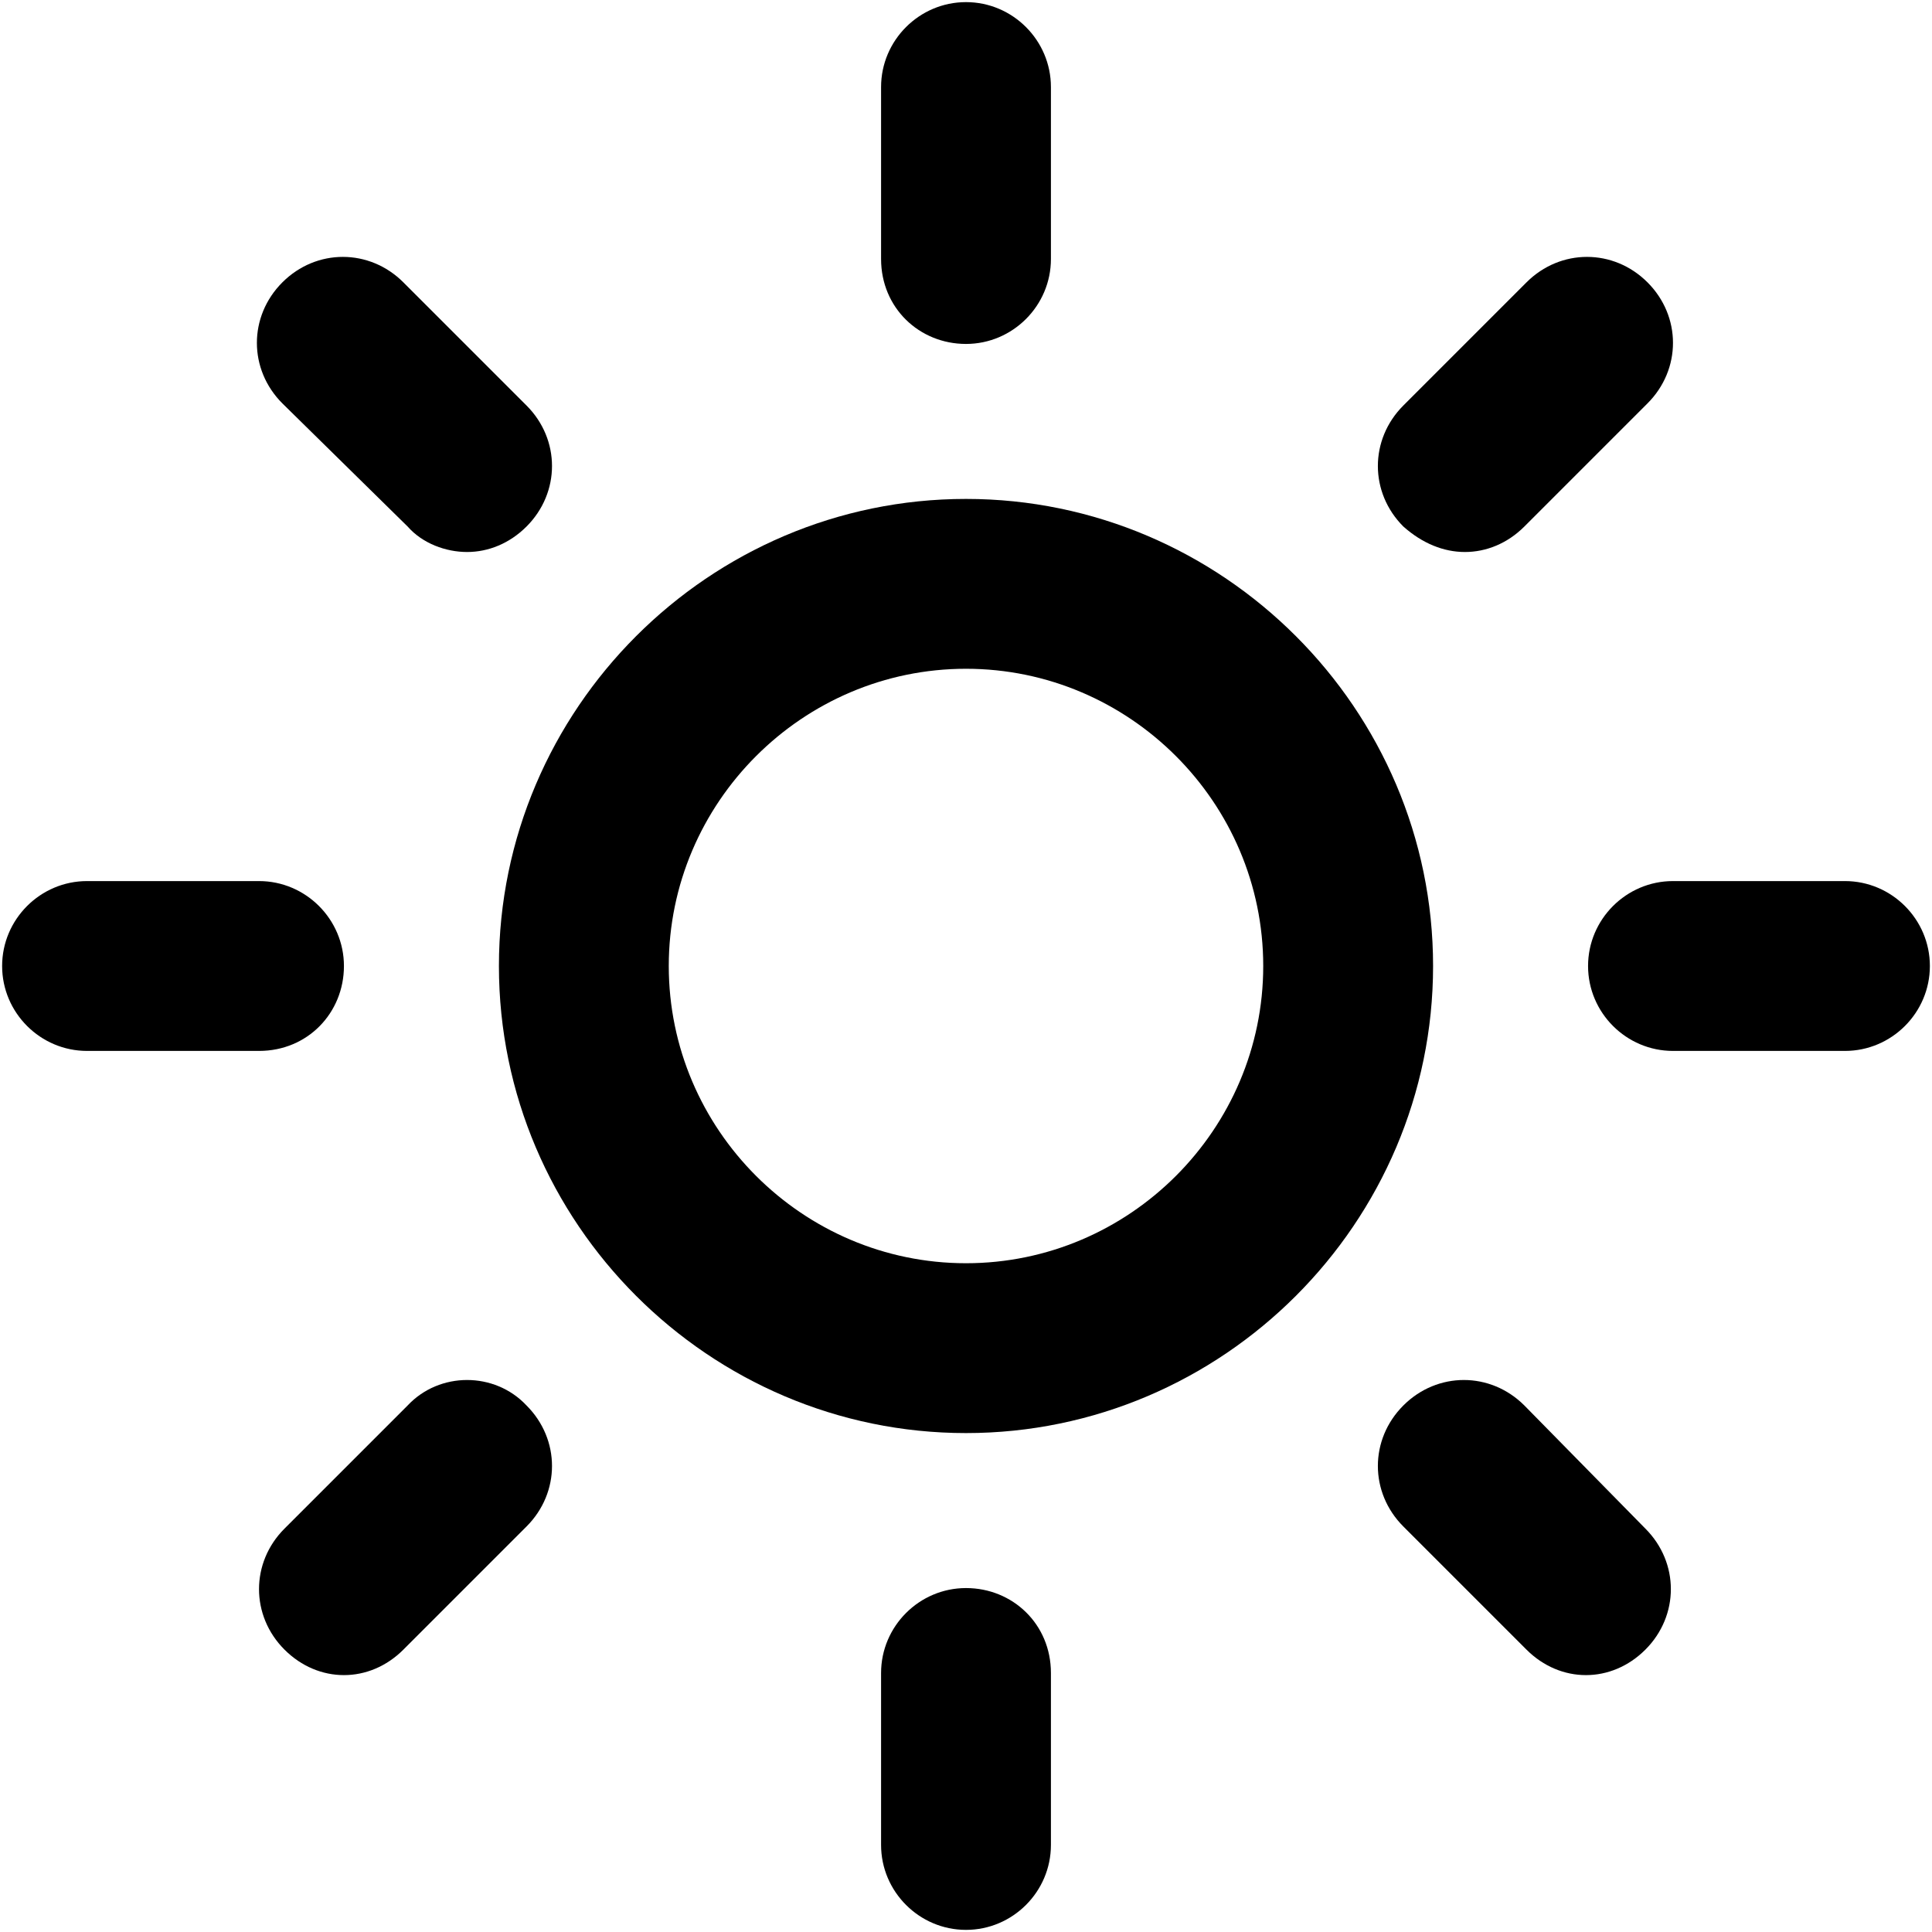
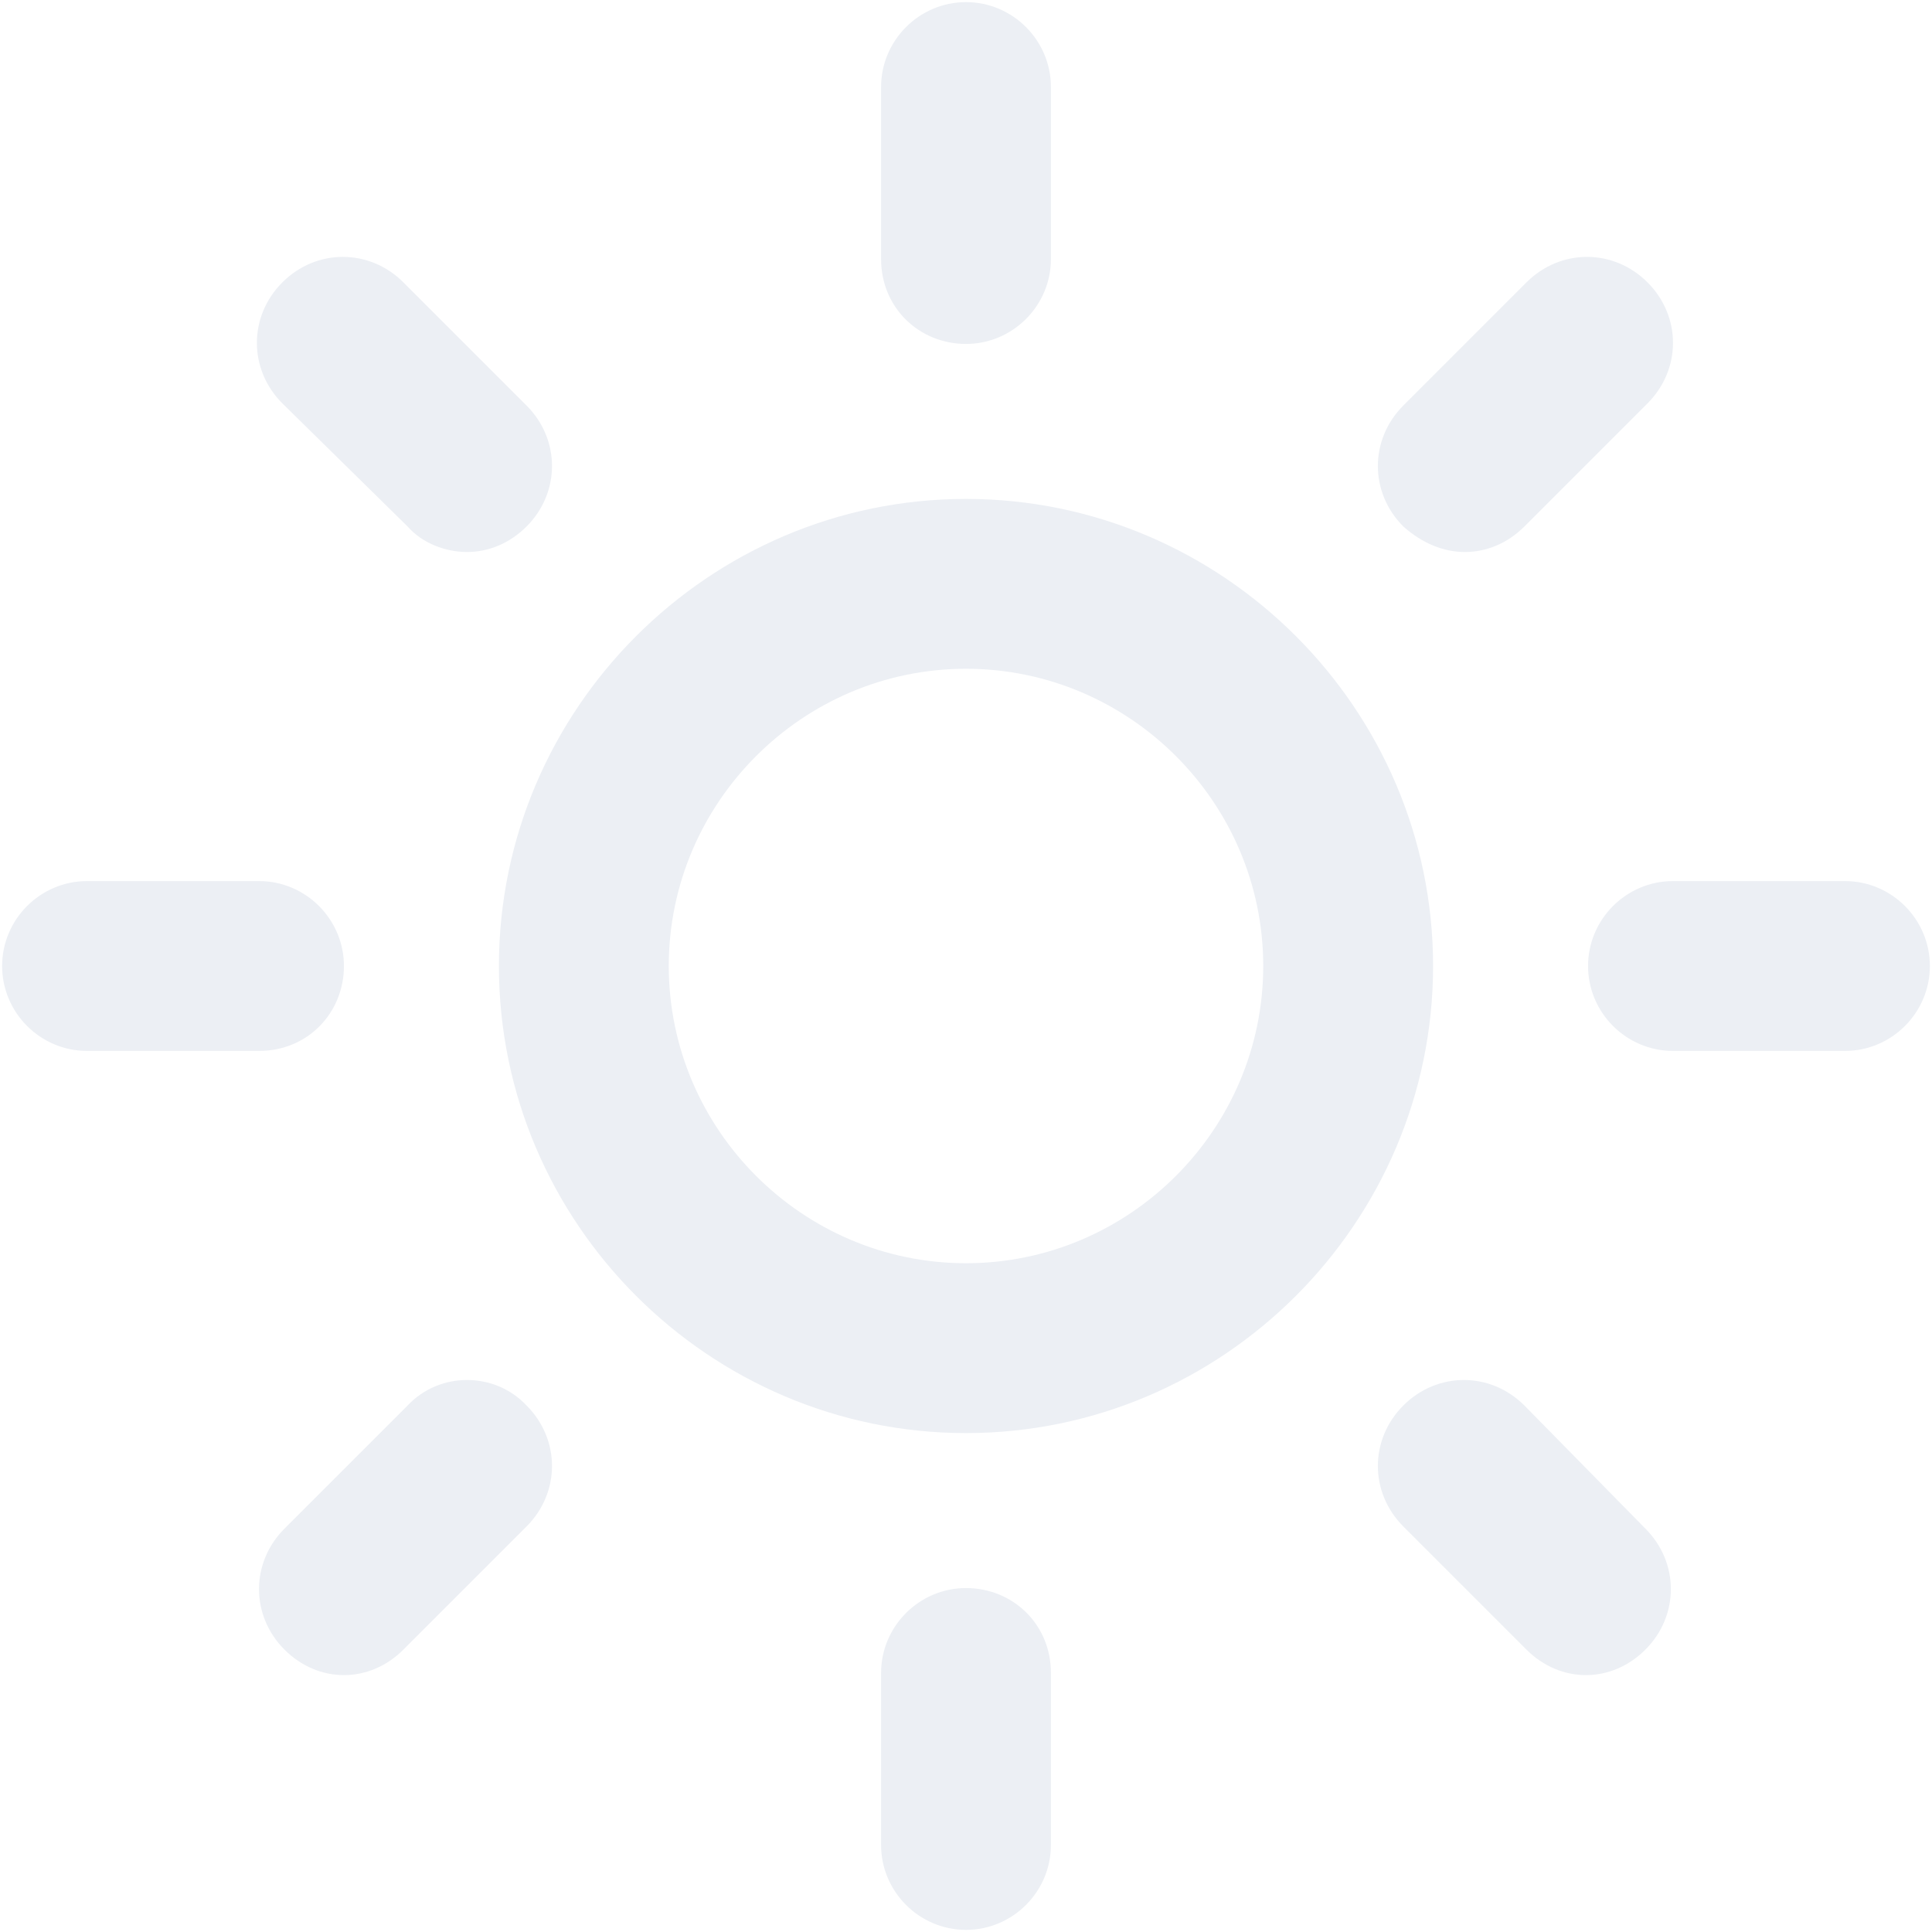
- <svg xmlns="http://www.w3.org/2000/svg" version="1.1" id="Layer_1" x="0px" y="0px" viewBox="0 0 91 91" enable-background="new 0 0 91 91" xml:space="preserve">
-   <g>
-     <path d="M45.5,23.5c-12.1,0-22,9.9-22,22c0,12.1,9.9,22,22,22c12.1,0,22-9.9,22-22C67.5,33.4,57.6,23.5,45.5,23.5z M45.5,59.5   c-7.7,0-14-6.3-14-14c0-7.7,6.3-14,14-14c7.7,0,14,6.3,14,14C59.5,53.2,53.2,59.5,45.5,59.5z" />
-     <path d="M45.5,16.2c2.2,0,4-1.8,4-4V4.1c0-2.2-1.8-4-4-4c-2.2,0-4,1.8-4,4v8.1C41.5,14.5,43.3,16.2,45.5,16.2z" />
-     <path d="M86.9,41.5h-8.1c-2.2,0-4,1.8-4,4c0,2.2,1.8,4,4,4h8.1c2.2,0,4-1.8,4-4C90.9,43.3,89.1,41.5,86.9,41.5z" />
-     <path d="M45.5,74.8c-2.2,0-4,1.8-4,4v8.1c0,2.2,1.8,4,4,4c2.2,0,4-1.8,4-4v-8.1C49.5,76.5,47.7,74.8,45.5,74.8z" />
-     <path d="M16.2,45.5c0-2.2-1.8-4-4-4H4.1c-2.2,0-4,1.8-4,4c0,2.2,1.8,4,4,4h8.1C14.5,49.5,16.2,47.7,16.2,45.5z" />
-     <path d="M69,26c1,0,2-0.4,2.8-1.2l5.8-5.8c1.6-1.6,1.6-4.1,0-5.7c-1.6-1.6-4.1-1.6-5.7,0l-5.8,5.8c-1.6,1.6-1.6,4.1,0,5.7   C67,25.6,68,26,69,26z" />
-     <path d="M71.8,66.2c-1.6-1.6-4.1-1.6-5.7,0c-1.6,1.6-1.6,4.1,0,5.7l5.8,5.8c0.8,0.8,1.8,1.2,2.8,1.2c1,0,2-0.4,2.8-1.2   c1.6-1.6,1.6-4.1,0-5.7L71.8,66.2z" />
-     <path d="M19.2,66.2l-5.8,5.8c-1.6,1.6-1.6,4.1,0,5.7c0.8,0.8,1.8,1.2,2.8,1.2c1,0,2-0.4,2.8-1.2l5.8-5.8c1.6-1.6,1.6-4.1,0-5.7   C23.3,64.6,20.7,64.6,19.2,66.2z" />
-     <path d="M19.2,24.8C19.9,25.6,21,26,22,26c1,0,2-0.4,2.8-1.2c1.6-1.6,1.6-4.1,0-5.7l-5.8-5.8c-1.6-1.6-4.1-1.6-5.7,0   c-1.6,1.6-1.6,4.1,0,5.7L19.2,24.8z" />
+ <svg xmlns="http://www.w3.org/2000/svg" version="1.1" id="Layer_1" x="0" y="0" viewBox="0 0 91 91" xml:space="preserve" height="91" width="91">
+   <g class="nc-icon-wrapper" fill="#eceff4">
+     <path d="M45.5 23.5c-12.1 0-22 9.9-22 22s9.9 22 22 22 22-9.9 22-22-9.9-22-22-22zm0 36c-7.7 0-14-6.3-14-14s6.3-14 14-14 14 6.3 14 14-6.3 14-14 14z" data-color="color-2" />
+     <path d="M45.5 16.2c2.2 0 4-1.8 4-4V4.1c0-2.2-1.8-4-4-4s-4 1.8-4 4v8.1c0 2.3 1.8 4 4 4z" fill="#eceff4" />
+     <path d="M86.9 41.5h-8.1c-2.2 0-4 1.8-4 4s1.8 4 4 4h8.1c2.2 0 4-1.8 4-4s-1.8-4-4-4z" fill="#eceff4" />
+     <path d="M45.5 74.8c-2.2 0-4 1.8-4 4v8.1c0 2.2 1.8 4 4 4s4-1.8 4-4v-8.1c0-2.3-1.8-4-4-4z" fill="#eceff4" />
+     <path d="M16.2 45.5c0-2.2-1.8-4-4-4H4.1c-2.2 0-4 1.8-4 4s1.8 4 4 4h8.1c2.3 0 4-1.8 4-4z" fill="#eceff4" />
+     <path d="M69 26c1 0 2-.4 2.8-1.2l5.8-5.8c1.6-1.6 1.6-4.1 0-5.7-1.6-1.6-4.1-1.6-5.7 0l-5.8 5.8c-1.6 1.6-1.6 4.1 0 5.7.9.8 1.9 1.2 2.9 1.2z" fill="#eceff4" />
+     <path d="M71.8 66.2c-1.6-1.6-4.1-1.6-5.7 0-1.6 1.6-1.6 4.1 0 5.7l5.8 5.8c.8.8 1.8 1.2 2.8 1.2 1 0 2-.4 2.8-1.2 1.6-1.6 1.6-4.1 0-5.7l-5.7-5.8z" fill="#eceff4" />
+     <path d="M19.2 66.2L13.4 72c-1.6 1.6-1.6 4.1 0 5.7.8.8 1.8 1.2 2.8 1.2 1 0 2-.4 2.8-1.2l5.8-5.8c1.6-1.6 1.6-4.1 0-5.7-1.5-1.6-4.1-1.6-5.6 0z" fill="#eceff4" />
+     <path d="M19.2 24.8c.7.8 1.8 1.2 2.8 1.2 1 0 2-.4 2.8-1.2 1.6-1.6 1.6-4.1 0-5.7L19 13.3c-1.6-1.6-4.1-1.6-5.7 0-1.6 1.6-1.6 4.1 0 5.7l5.9 5.8z" fill="#eceff4" />
  </g>
</svg>
